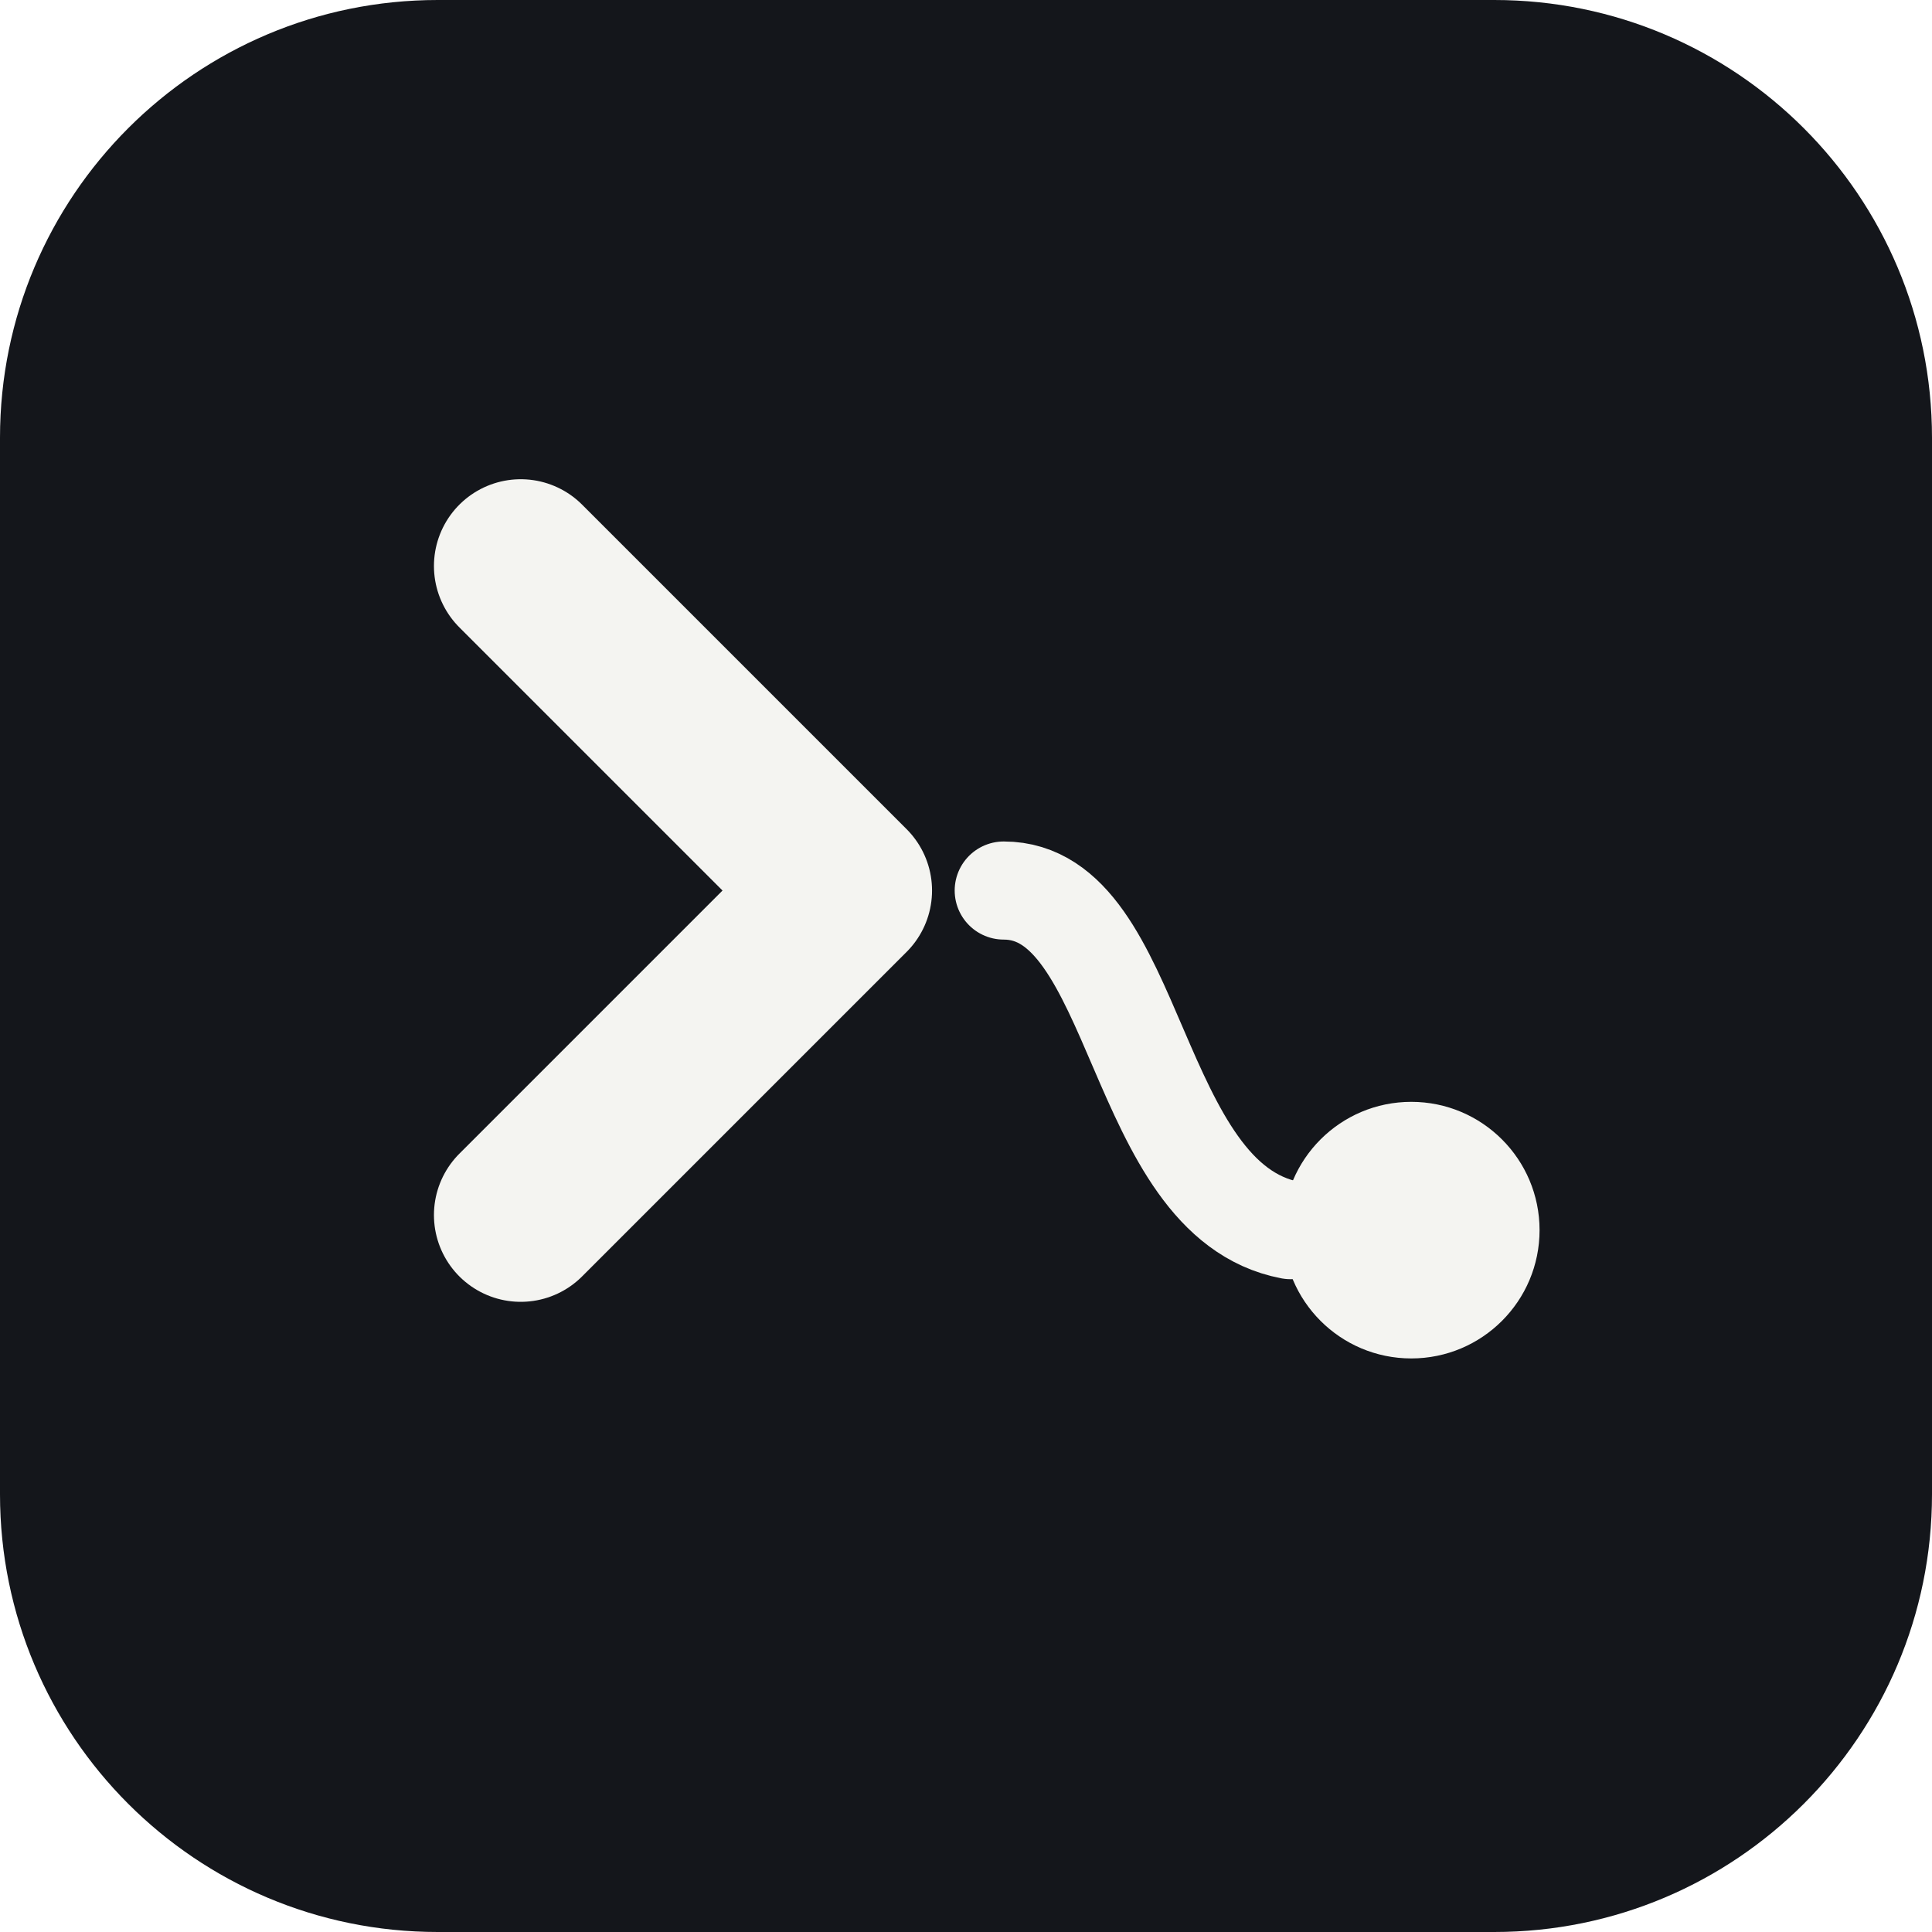
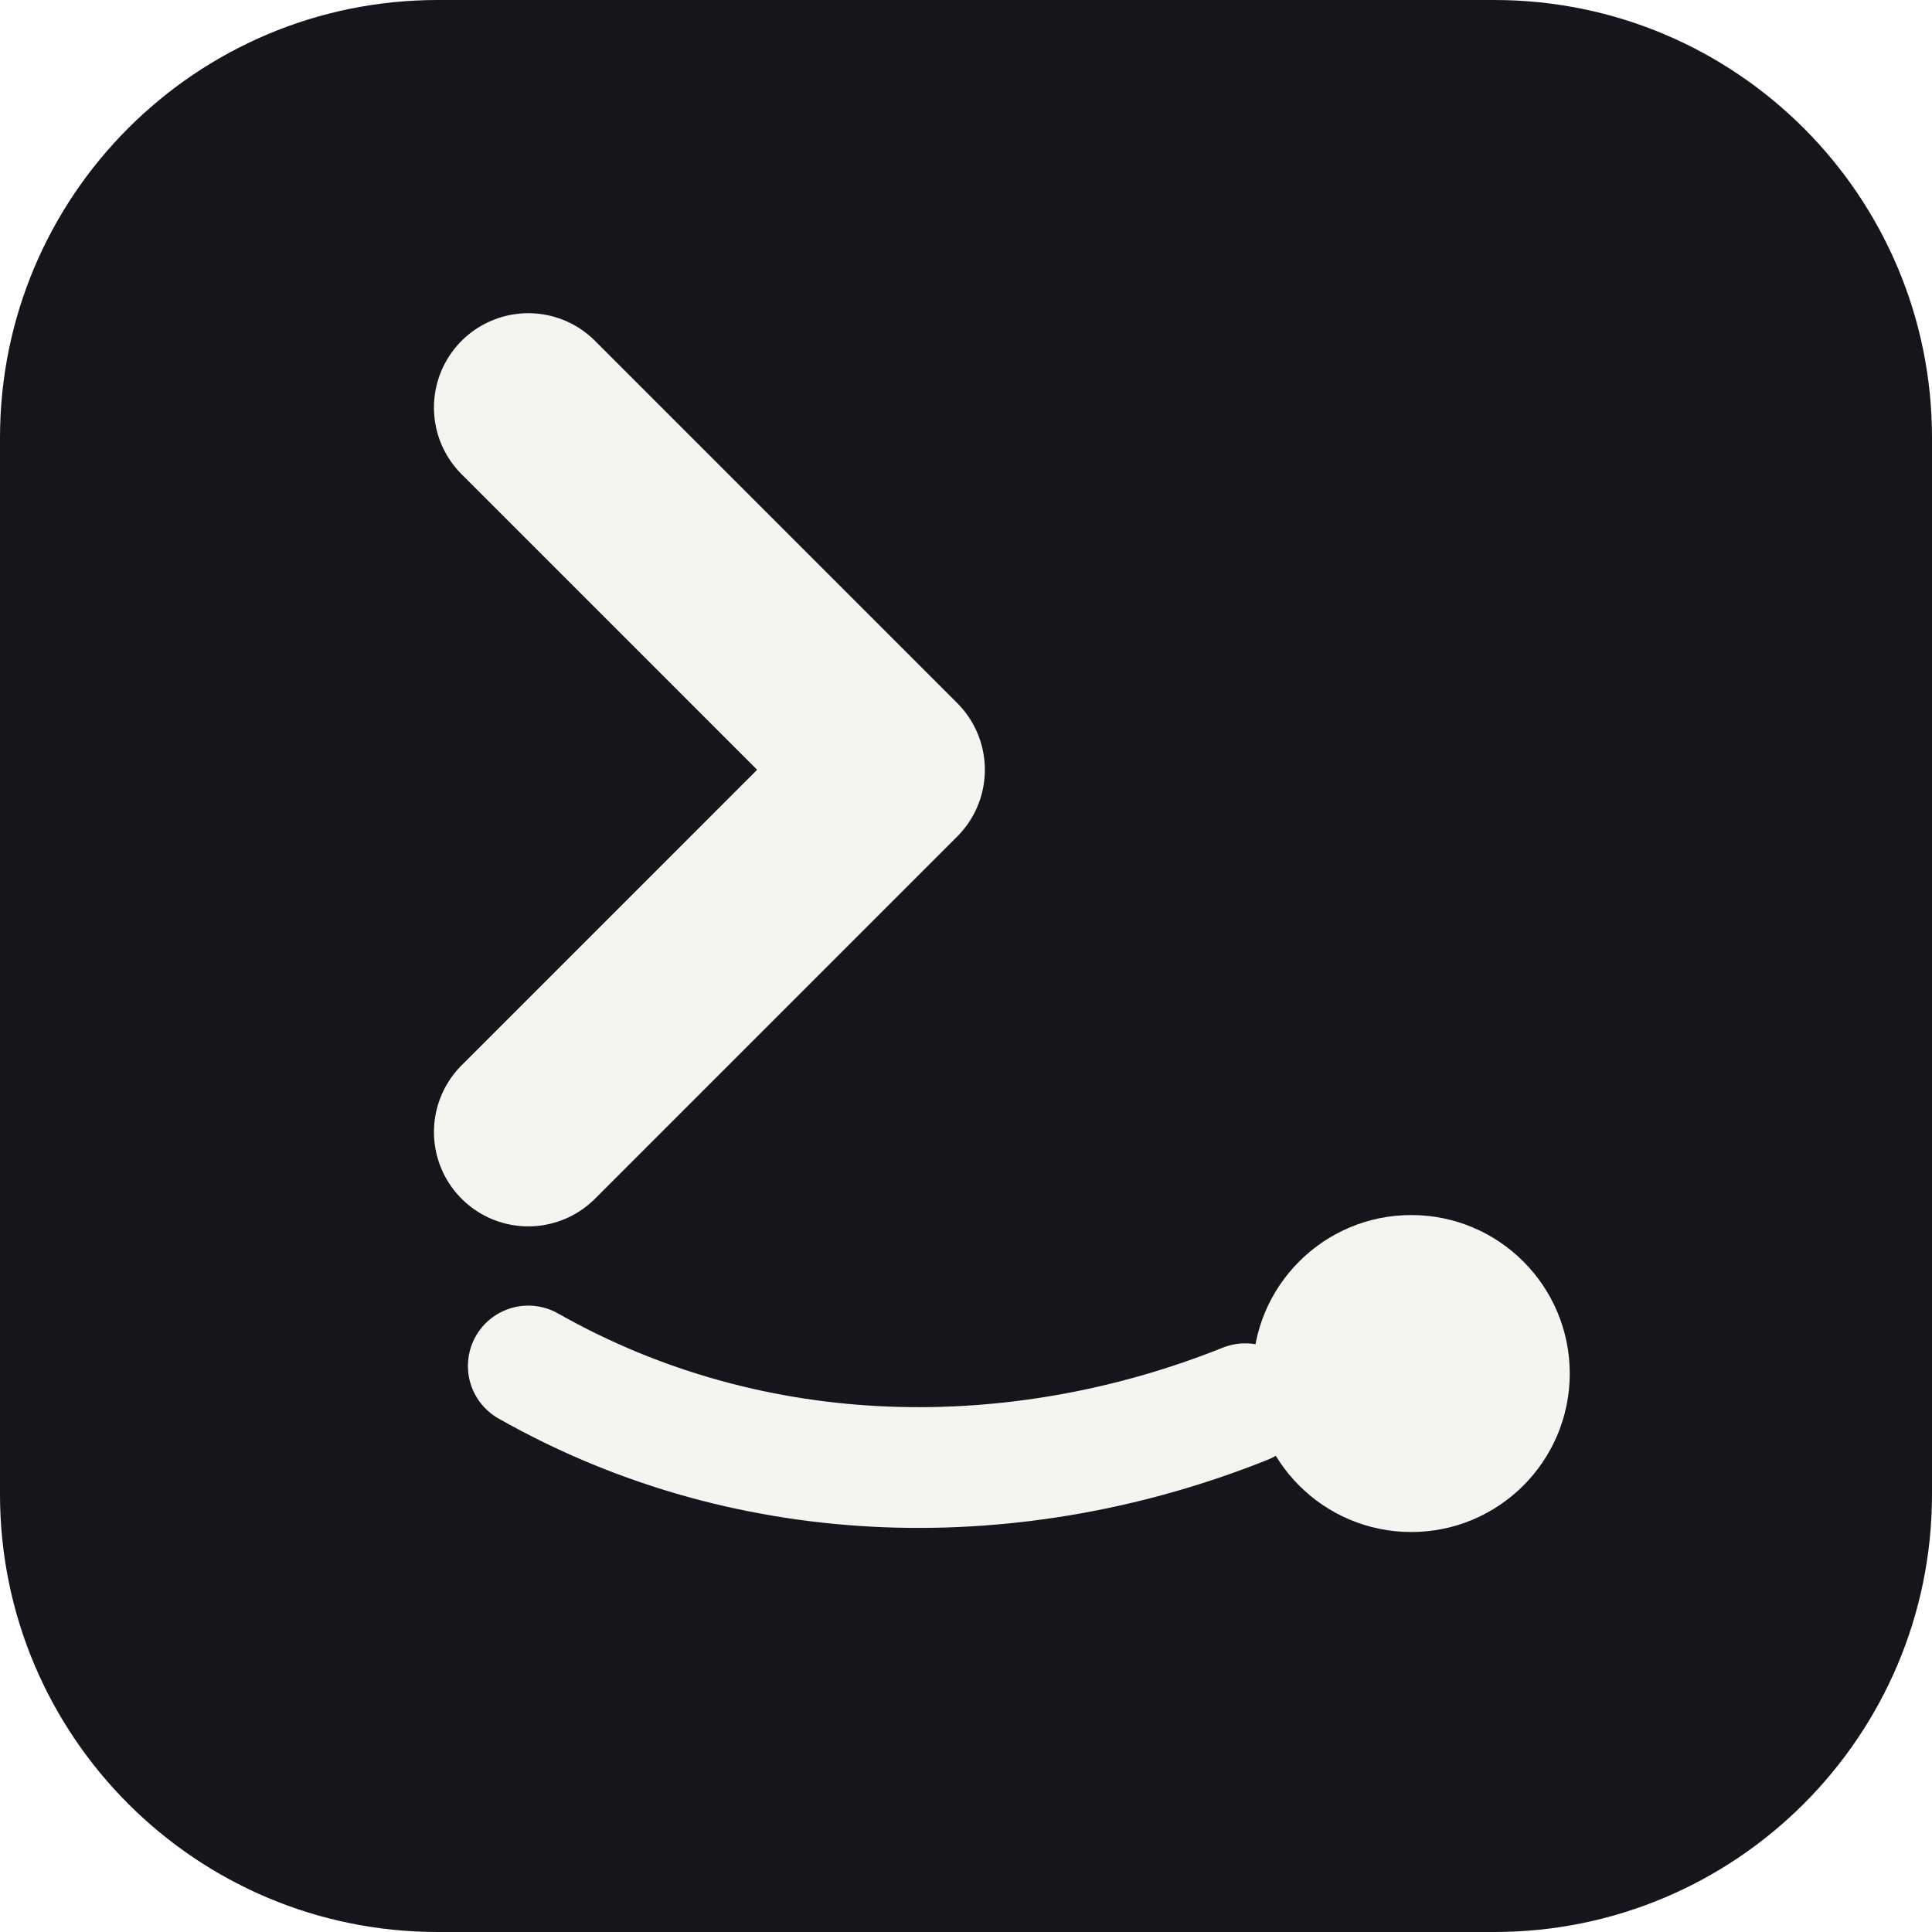
<svg xmlns="http://www.w3.org/2000/svg" viewBox="0 0 512 512">
  <rect width="512" height="512" rx="116" fill="#14161B" />
-   <path d="M138 150 L224 236 L138 322" fill="none" stroke="#F4F4F1" stroke-width="46" stroke-linecap="round" stroke-linejoin="round" />
-   <path d="M266 236 C302 236 300 318 342 326" fill="none" stroke="#F4F4F1" stroke-width="26" stroke-linecap="round" />
-   <circle cx="374" cy="326" r="34" fill="#F4F4F1" />
+   <path d="M140 108 L236 204 L140 300" fill="none" stroke="#F4F4F1" stroke-width="50" stroke-linecap="round" stroke-linejoin="round" />
+   <path d="M140 362 C200 396 270 396 330 372" fill="none" stroke="#F4F4F1" stroke-width="32" stroke-linecap="round" />
+   <circle cx="374" cy="364" r="42" fill="#F4F4F1" />
</svg>
